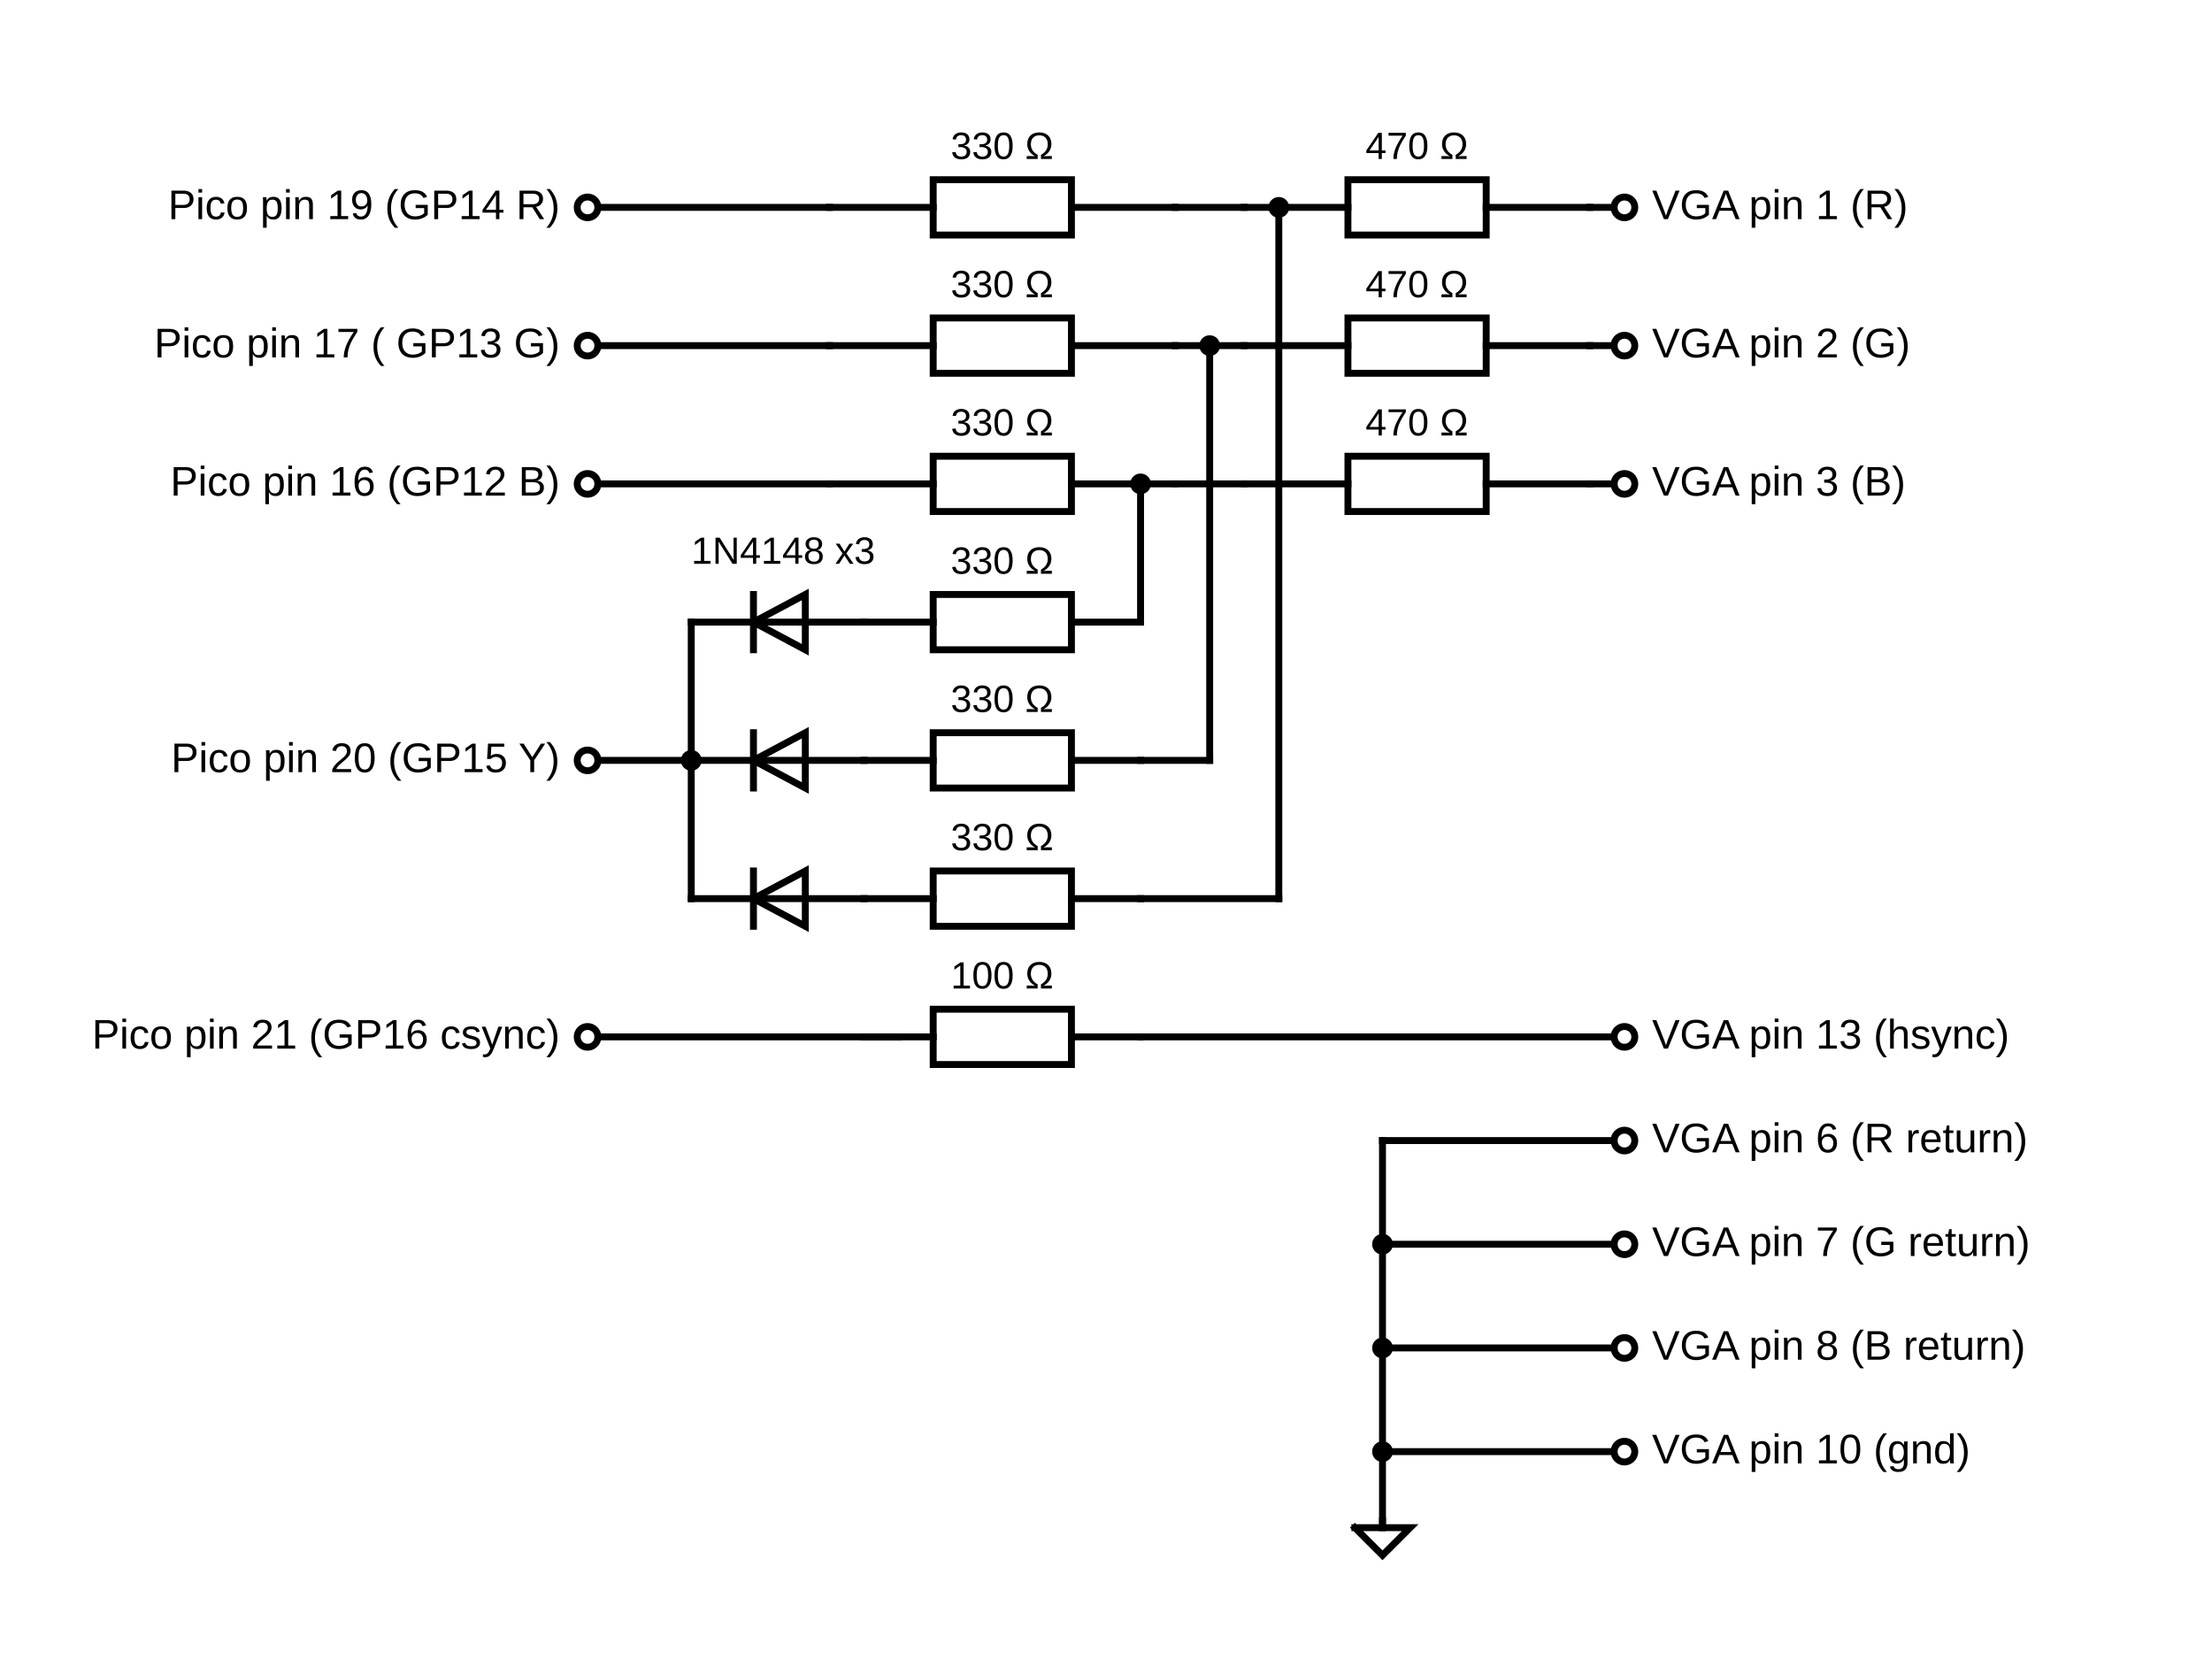
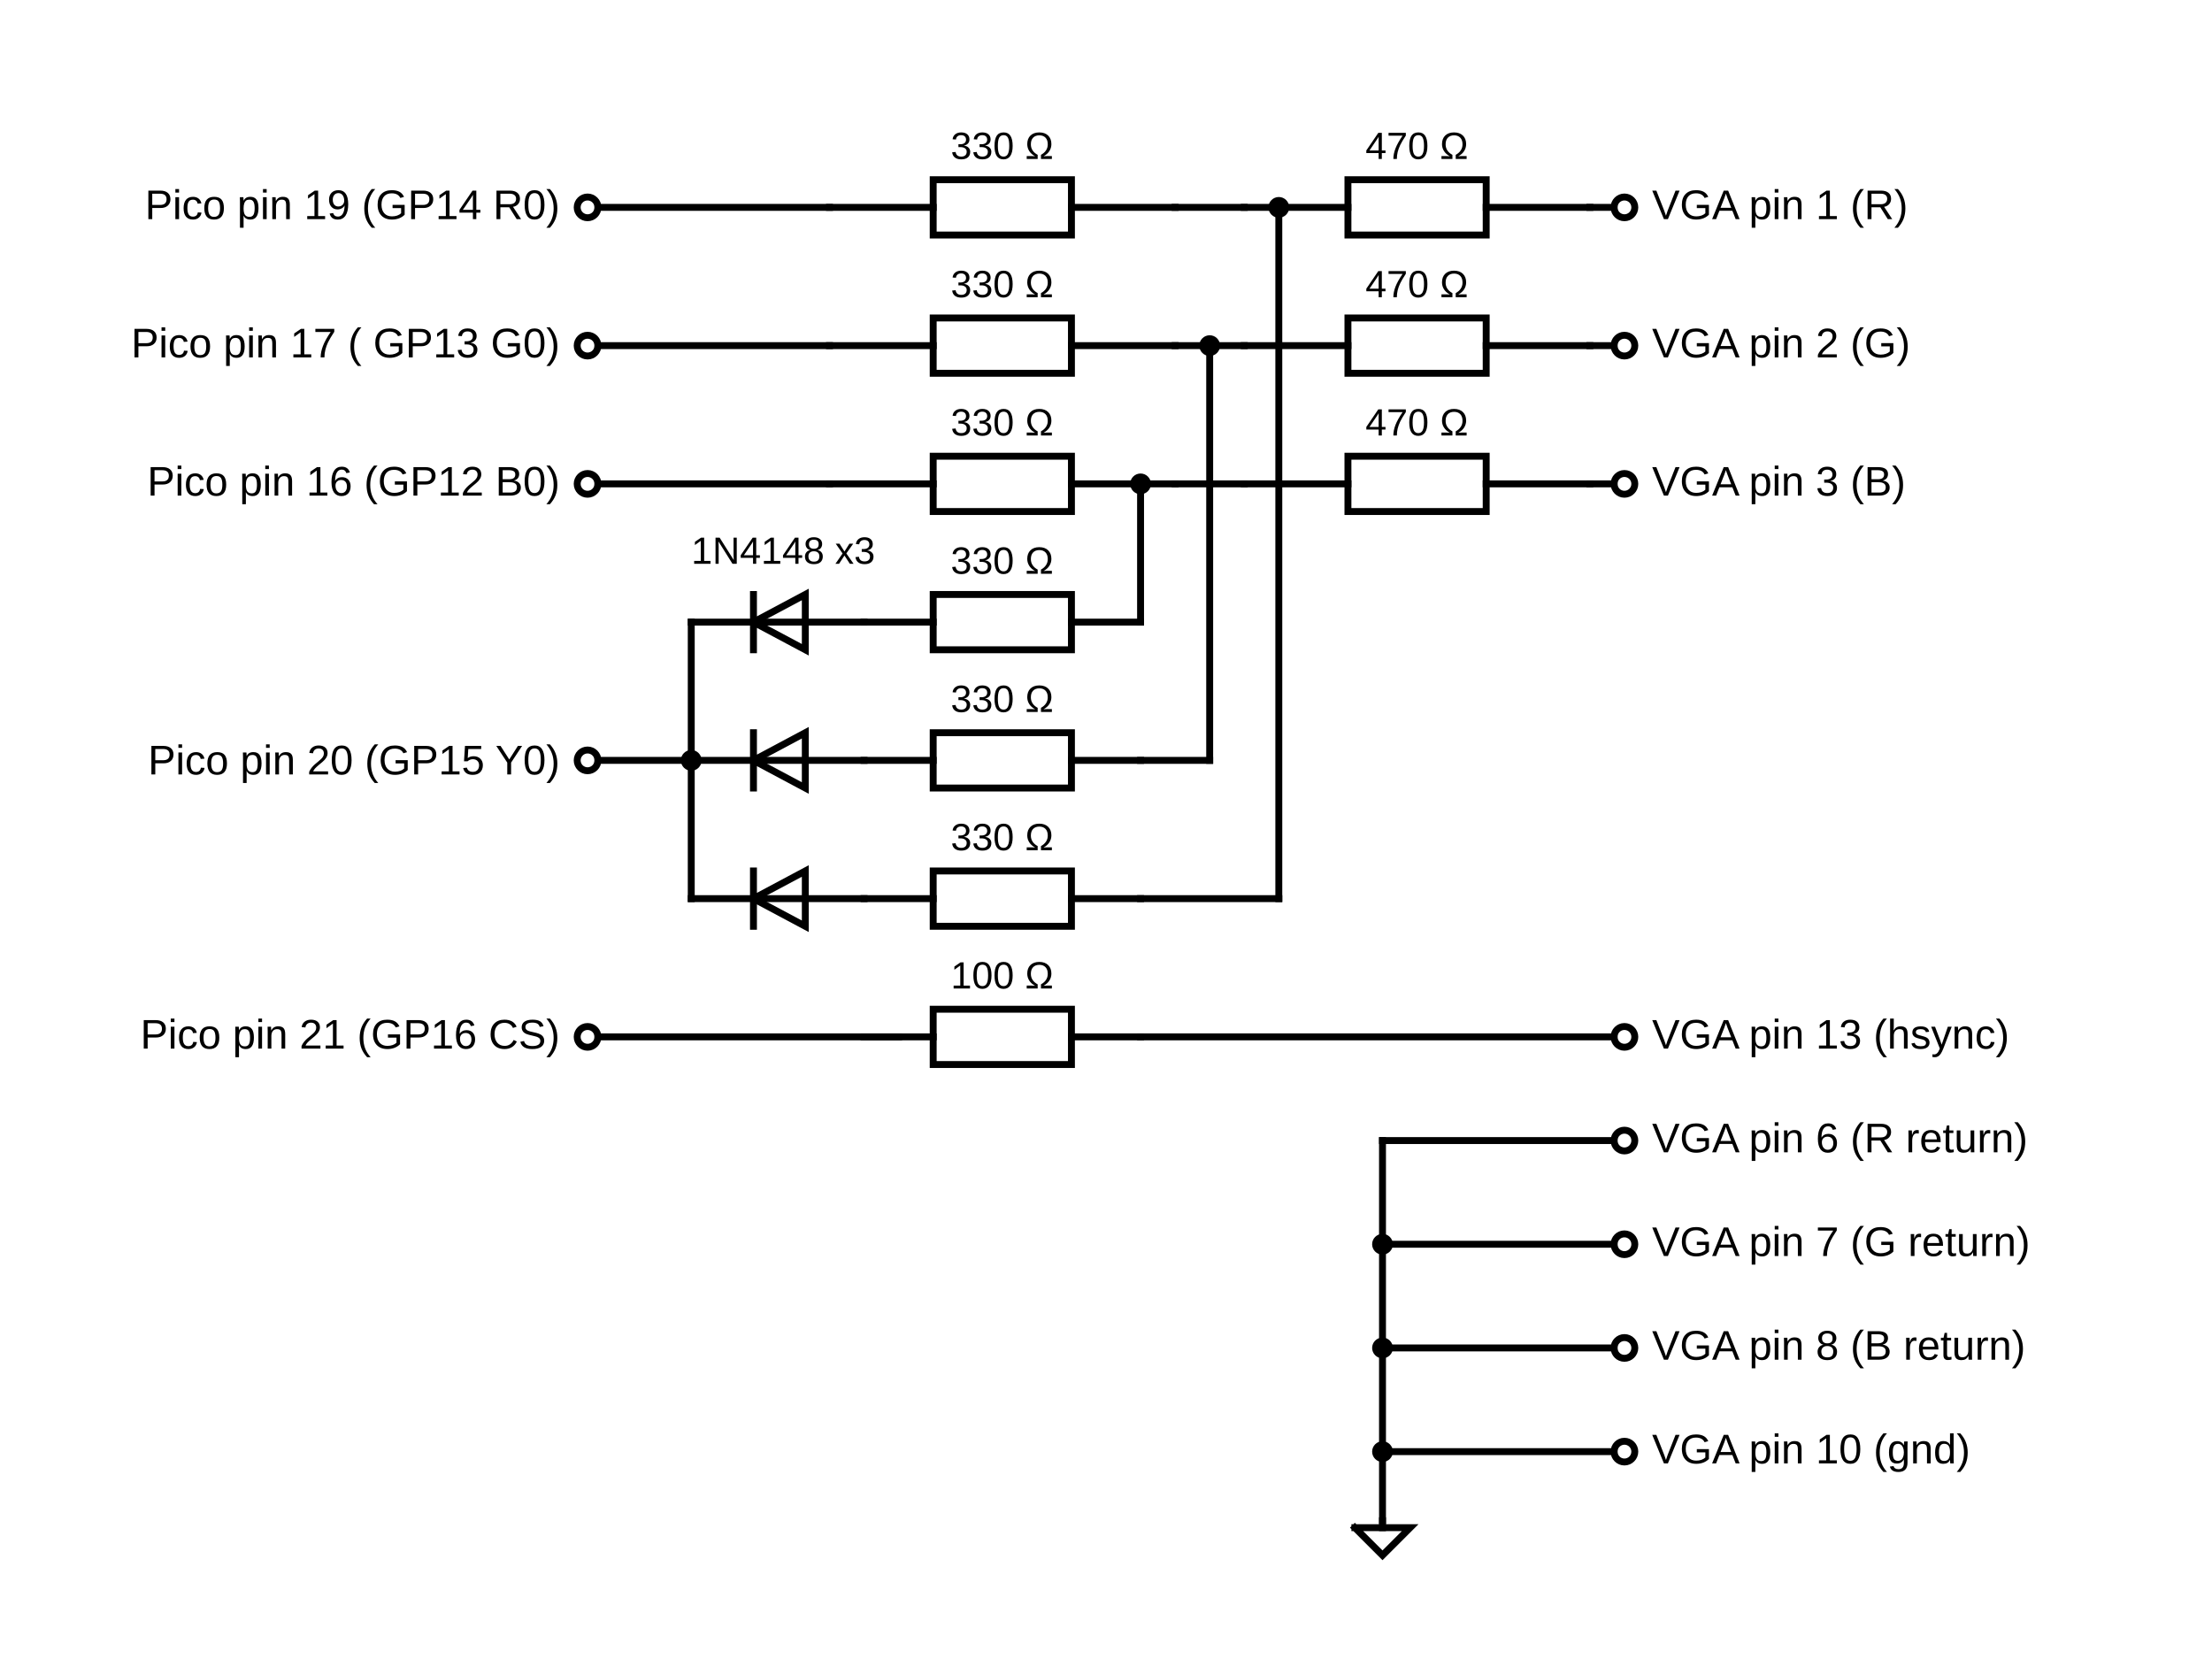
<svg xmlns="http://www.w3.org/2000/svg" version="1.1" width="640" height="480" id="svg212">
  <defs id="defs216" />
  <g id="layer2" style="display:inline;fill:#ffffff">
    <rect style="fill:#ffffff" id="rect1201" width="641.191" height="480.441" x="-0.93" y="-0.089" />
  </g>
  <g id="layer1" style="display:inline">
    <text x="200" y="160" style="font-size:11px;font-family:Arial;text-anchor:start" dominant-baseline="middle" id="text2">1N4148 x3</text>
    <line x1="400" y1="440" x2="400" y2="442" style="stroke:#000000;stroke-width:2;stroke-linecap:square" id="line4" />
    <path d="m 392,442 h 16 l -8,8 -8,-8" style="fill:#000000;fill-opacity:0;stroke:#000000;stroke-width:2;stroke-linecap:square" id="path6" />
    <line x1="400" y1="330" x2="400" y2="440" style="stroke:#000000;stroke-width:2;stroke-linecap:square" id="line8" />
    <text x="478" y="420" style="font-size:12px;font-family:Arial;text-anchor:start" dominant-baseline="middle" id="text10">VGA pin 10 (gnd)</text>
    <line x1="400" y1="420" x2="467" y2="420" style="stroke:#000000;stroke-width:2;stroke-linecap:square" id="line12" />
    <circle cx="470" cy="420" style="fill:#000000;fill-opacity:0;stroke:#000000;stroke-width:2" id="ellipse14" r="3" />
    <text x="478" y="390" style="font-size:12px;font-family:Arial;text-anchor:start" dominant-baseline="middle" id="text16">VGA pin 8 (B return)</text>
    <line x1="400" y1="390" x2="467" y2="390" style="stroke:#000000;stroke-width:2;stroke-linecap:square" id="line18" />
    <circle cx="470" cy="390" style="fill:#000000;fill-opacity:0;stroke:#000000;stroke-width:2" id="ellipse20" r="3" />
    <text x="478" y="360" style="font-size:12px;font-family:Arial;text-anchor:start" dominant-baseline="middle" id="text22">VGA pin 7 (G return)</text>
    <line x1="400" y1="360" x2="467" y2="360" style="stroke:#000000;stroke-width:2;stroke-linecap:square" id="line24" />
    <circle cx="470" cy="360" style="fill:#000000;fill-opacity:0;stroke:#000000;stroke-width:2" id="ellipse26" r="3" />
    <text x="478" y="330" style="font-size:12px;font-family:Arial;text-anchor:start" dominant-baseline="middle" id="text28">VGA pin 6 (R return)</text>
    <line x1="400" y1="330" x2="467" y2="330" style="stroke:#000000;stroke-width:2;stroke-linecap:square" id="line30" />
    <circle cx="470" cy="330" style="fill:#000000;fill-opacity:0;stroke:#000000;stroke-width:2" id="ellipse32" r="3" />
    <text x="162" y="300" style="font-style:normal;font-variant:normal;font-weight:normal;font-stretch:normal;font-size:12px;font-family:Arial;-inkscape-font-specification:'Arial, Normal';font-variant-ligatures:normal;font-variant-caps:normal;font-variant-numeric:normal;font-variant-east-asian:normal;dominant-baseline:middle;text-anchor:end" dominant-baseline="middle" id="text34">
-       <tspan id="tspan736" x="162" y="300">Pico pin 21 (GP16 csync)</tspan>
+       <tspan id="tspan1502">Pico pin 21 (GP16 CS)</tspan>
    </text>
    <line x1="173" y1="300" x2="260" y2="300" style="stroke:#000000;stroke-width:2;stroke-linecap:square" id="line36" />
    <circle cx="170" cy="300" style="fill:#000000;fill-opacity:0;stroke:#000000;stroke-width:2" id="ellipse38" r="3" />
    <text x="478" y="300" style="font-size:12px;font-family:Arial;text-anchor:start" dominant-baseline="middle" id="text40">VGA pin 13 (hsync)</text>
    <line x1="330" y1="300" x2="467" y2="300" style="stroke:#000000;stroke-width:2;stroke-linecap:square" id="line42" />
    <circle cx="470" cy="300" style="fill:#000000;fill-opacity:0;stroke:#000000;stroke-width:2" id="ellipse44" r="3" />
    <line x1="250" y1="300" x2="270" y2="300" style="stroke:#000000;stroke-width:2;stroke-linecap:square" id="line46" />
    <line x1="310" y1="300" x2="330" y2="300" style="stroke:#000000;stroke-width:2;stroke-linecap:square" id="line48" />
    <rect x="270" y="292" width="40" height="16" style="fill:#000000;fill-opacity:0;stroke:#000000;stroke-width:2" id="rect50" />
    <text x="290" y="286" style="font-size:11px;font-family:Arial;text-anchor:middle" dominant-baseline="baseline" id="text52">100 Ω</text>
    <line x1="340" y1="60" x2="360" y2="60" style="stroke:#000000;stroke-width:2;stroke-linecap:square" id="line54" />
    <line x1="340" y1="140" x2="360" y2="140" style="stroke:#000000;stroke-width:2;stroke-linecap:square" id="line56" />
    <line x1="340" y1="100" x2="360" y2="100" style="stroke:#000000;stroke-width:2;stroke-linecap:square" id="line58" />
    <line x1="330" y1="260" x2="370" y2="260" style="stroke:#000000;stroke-width:2;stroke-linecap:square" id="line60" />
    <line x1="330" y1="220" x2="350" y2="220" style="stroke:#000000;stroke-width:2;stroke-linecap:square" id="line62" />
    <line x1="370" y1="60" x2="370" y2="260" style="stroke:#000000;stroke-width:2;stroke-linecap:square" id="line64" />
    <line x1="350" y1="100" x2="350" y2="220" style="stroke:#000000;stroke-width:2;stroke-linecap:square" id="line66" />
    <line x1="330" y1="140" x2="330" y2="180" style="stroke:#000000;stroke-width:2;stroke-linecap:square" id="line68" />
    <line x1="200" y1="180" x2="200" y2="260" style="stroke:#000000;stroke-width:2;stroke-linecap:square" id="line70" />
    <line x1="250" y1="260" x2="200" y2="260" style="stroke:#000000;stroke-width:2;stroke-linecap:square" id="line72" />
    <path d="m 218,260 m 0,-8 v 16 m 0,-8 15,8 v -16 l -15,8" style="fill:#000000;fill-opacity:0;stroke:#000000;stroke-width:2;stroke-linecap:square" id="path74" />
    <line x1="250" y1="260" x2="270" y2="260" style="stroke:#000000;stroke-width:2;stroke-linecap:square" id="line76" />
    <line x1="310" y1="260" x2="330" y2="260" style="stroke:#000000;stroke-width:2;stroke-linecap:square" id="line78" />
    <rect x="270" y="252" width="40" height="16" style="fill:#000000;fill-opacity:0;stroke:#000000;stroke-width:2" id="rect80" />
    <text x="290" y="246" style="font-size:11px;font-family:Arial;text-anchor:middle" dominant-baseline="baseline" id="text82">330 Ω</text>
-     <text x="162" y="220" style="font-style:normal;font-variant:normal;font-weight:normal;font-stretch:normal;font-size:12px;font-family:Arial;-inkscape-font-specification:'Arial, Normal';font-variant-ligatures:normal;font-variant-caps:normal;font-variant-numeric:normal;font-variant-east-asian:normal;dominant-baseline:middle;text-anchor:end" dominant-baseline="middle" id="text84">
-       <tspan id="tspan622" x="162" y="220">Pico pin 20 (GP15 Y)</tspan>
+     <text x="162" y="220.661" style="font-style:normal;font-variant:normal;font-weight:normal;font-stretch:normal;font-size:12px;font-family:Arial;-inkscape-font-specification:'Arial, Normal';font-variant-ligatures:normal;font-variant-caps:normal;font-variant-numeric:normal;font-variant-east-asian:normal;dominant-baseline:middle;text-anchor:end" dominant-baseline="middle" id="text84">
+       <tspan id="tspan1500">Pico pin 20 (GP15 Y0)</tspan>
    </text>
    <line x1="173" y1="220" x2="200" y2="220" style="stroke:#000000;stroke-width:2;stroke-linecap:square" id="line86" />
    <circle cx="170" cy="220" style="fill:#000000;fill-opacity:0;stroke:#000000;stroke-width:2" id="ellipse88" r="3" />
    <line x1="250" y1="220" x2="200" y2="220" style="stroke:#000000;stroke-width:2;stroke-linecap:square" id="line90" />
    <path d="m 218,220 m 0,-8 v 16 m 0,-8 15,8 v -16 l -15,8" style="fill:#000000;fill-opacity:0;stroke:#000000;stroke-width:2;stroke-linecap:square" id="path92" />
    <line x1="250" y1="220" x2="270" y2="220" style="stroke:#000000;stroke-width:2;stroke-linecap:square" id="line94" />
    <line x1="310" y1="220" x2="330" y2="220" style="stroke:#000000;stroke-width:2;stroke-linecap:square" id="line96" />
    <rect x="270" y="212" width="40" height="16" style="fill:#000000;fill-opacity:0;stroke:#000000;stroke-width:2" id="rect98" />
    <text x="290" y="206" style="font-size:11px;font-family:Arial;text-anchor:middle" dominant-baseline="baseline" id="text100">330 Ω</text>
    <line x1="250" y1="180" x2="200" y2="180" style="stroke:#000000;stroke-width:2;stroke-linecap:square" id="line102" />
    <path d="m 218,180 m 0,-8 v 16 m 0,-8 15,8 v -16 l -15,8" style="fill:#000000;fill-opacity:0;stroke:#000000;stroke-width:2;stroke-linecap:square" id="path104" />
    <text x="478" y="140" style="font-size:12px;font-family:Arial;text-anchor:start" dominant-baseline="middle" id="text106">VGA pin 3 (B)</text>
    <line x1="460" y1="140" x2="467" y2="140" style="stroke:#000000;stroke-width:2;stroke-linecap:square" id="line108" />
    <circle cx="470" cy="140" style="fill:#000000;fill-opacity:0;stroke:#000000;stroke-width:2" id="ellipse110" r="3" />
    <line x1="360" y1="140" x2="390" y2="140" style="stroke:#000000;stroke-width:2;stroke-linecap:square" id="line112" />
    <line x1="430" y1="140" x2="460" y2="140" style="stroke:#000000;stroke-width:2;stroke-linecap:square" id="line114" />
    <rect x="390" y="132" width="40" height="16" style="fill:#000000;fill-opacity:0;stroke:#000000;stroke-width:2" id="rect116" />
    <text x="410" y="126" style="font-size:11px;font-family:Arial;text-anchor:middle" dominant-baseline="baseline" id="text118">470 Ω</text>
    <text x="162" y="140" style="font-style:normal;font-variant:normal;font-weight:normal;font-stretch:normal;font-size:12px;font-family:Arial;-inkscape-font-specification:'Arial, Normal';font-variant-ligatures:normal;font-variant-caps:normal;font-variant-numeric:normal;font-variant-east-asian:normal;dominant-baseline:middle;text-anchor:end" dominant-baseline="middle" id="text120">
-       <tspan id="tspan610" x="162" y="140">Pico pin 16 (GP12 B)</tspan>
+       <tspan id="tspan1498">Pico pin 16 (GP12 B0)</tspan>
    </text>
    <line x1="173" y1="140" x2="240" y2="140" style="stroke:#000000;stroke-width:2;stroke-linecap:square" id="line122" />
    <circle cx="170" cy="140" style="fill:#000000;fill-opacity:0;stroke:#000000;stroke-width:2" id="ellipse124" r="3" />
    <line x1="240" y1="140" x2="270" y2="140" style="stroke:#000000;stroke-width:2;stroke-linecap:square" id="line126" />
    <line x1="310" y1="140" x2="340" y2="140" style="stroke:#000000;stroke-width:2;stroke-linecap:square" id="line128" />
    <rect x="270" y="132" width="40" height="16" style="fill:#000000;fill-opacity:0;stroke:#000000;stroke-width:2" id="rect130" />
    <text x="290" y="126" style="font-size:11px;font-family:Arial;text-anchor:middle" dominant-baseline="baseline" id="text132">330 Ω</text>
    <text x="478" y="100" style="font-size:12px;font-family:Arial;text-anchor:start" dominant-baseline="middle" id="text134">VGA pin 2 (G)</text>
    <line x1="460" y1="100" x2="467" y2="100" style="stroke:#000000;stroke-width:2;stroke-linecap:square" id="line136" />
    <circle cx="470" cy="100" style="fill:#000000;fill-opacity:0;stroke:#000000;stroke-width:2" id="ellipse138" r="3" />
    <line x1="360" y1="100" x2="390" y2="100" style="stroke:#000000;stroke-width:2;stroke-linecap:square" id="line140" />
    <line x1="430" y1="100" x2="460" y2="100" style="stroke:#000000;stroke-width:2;stroke-linecap:square" id="line142" />
    <rect x="390" y="92" width="40" height="16" style="fill:#000000;fill-opacity:0;stroke:#000000;stroke-width:2" id="rect144" />
    <text x="410" y="86" style="font-size:11px;font-family:Arial;text-anchor:middle" dominant-baseline="baseline" id="text146">470 Ω</text>
    <text x="162" y="100" style="font-style:normal;font-variant:normal;font-weight:normal;font-stretch:normal;font-size:12px;font-family:Arial;-inkscape-font-specification:'Arial, Normal';font-variant-ligatures:normal;font-variant-caps:normal;font-variant-numeric:normal;font-variant-east-asian:normal;dominant-baseline:middle;text-anchor:end" dominant-baseline="middle" id="text148">
-       <tspan id="tspan612" x="162" y="100">Pico pin 17 ( GP13 G)</tspan>
+       <tspan id="tspan1496">Pico pin 17 ( GP13 G0)</tspan>
    </text>
    <line x1="173" y1="100" x2="240" y2="100" style="stroke:#000000;stroke-width:2;stroke-linecap:square" id="line150" />
    <circle cx="170" cy="100" style="fill:#000000;fill-opacity:0;stroke:#000000;stroke-width:2" id="ellipse152" r="3" />
    <line x1="240" y1="100" x2="270" y2="100" style="stroke:#000000;stroke-width:2;stroke-linecap:square" id="line154" />
    <line x1="310" y1="100" x2="340" y2="100" style="stroke:#000000;stroke-width:2;stroke-linecap:square" id="line156" />
    <rect x="270" y="92" width="40" height="16" style="fill:#000000;fill-opacity:0;stroke:#000000;stroke-width:2" id="rect158" />
    <text x="290" y="86" style="font-size:11px;font-family:Arial;text-anchor:middle" dominant-baseline="baseline" id="text160">330 Ω</text>
    <line x1="250" y1="180" x2="270" y2="180" style="stroke:#000000;stroke-width:2;stroke-linecap:square" id="line162" />
    <line x1="310" y1="180" x2="330" y2="180" style="stroke:#000000;stroke-width:2;stroke-linecap:square" id="line164" />
    <rect x="270" y="172" width="40" height="16" style="fill:#000000;fill-opacity:0;stroke:#000000;stroke-width:2" id="rect166" />
    <text x="290" y="166" style="font-size:11px;font-family:Arial;text-anchor:middle" dominant-baseline="baseline" id="text168">330 Ω</text>
    <text x="478" y="60" style="font-size:12px;font-family:Arial;text-anchor:start" dominant-baseline="middle" id="text170">VGA pin 1 (R)</text>
    <line x1="460" y1="60" x2="467" y2="60" style="stroke:#000000;stroke-width:2;stroke-linecap:square" id="line172" />
    <circle cx="470" cy="60" style="fill:#000000;fill-opacity:0;stroke:#000000;stroke-width:2" id="ellipse174" r="3" />
    <line x1="360" y1="60" x2="390" y2="60" style="stroke:#000000;stroke-width:2;stroke-linecap:square" id="line176" />
    <line x1="430" y1="60" x2="460" y2="60" style="stroke:#000000;stroke-width:2;stroke-linecap:square" id="line178" />
    <rect x="390" y="52" width="40" height="16" style="fill:#000000;fill-opacity:0;stroke:#000000;stroke-width:2" id="rect180" />
    <text x="410" y="46" style="font-size:11px;font-family:Arial;text-anchor:middle" dominant-baseline="baseline" id="text182">470 Ω</text>
    <text x="162" y="60" style="font-style:normal;font-variant:normal;font-weight:normal;font-stretch:normal;font-size:12px;font-family:Arial;-inkscape-font-specification:'Arial, Normal';font-variant-ligatures:normal;font-variant-caps:normal;font-variant-numeric:normal;font-variant-east-asian:normal;dominant-baseline:middle;text-anchor:end" dominant-baseline="middle" id="text184">
-       <tspan id="tspan620" x="162" y="60">Pico pin 19 (GP14 R)</tspan>
+       <tspan id="tspan1494">Pico pin 19 (GP14 R0)</tspan>
    </text>
    <line x1="173" y1="60" x2="240" y2="60" style="stroke:#000000;stroke-width:2;stroke-linecap:square" id="line186" />
    <circle cx="170" cy="60" style="fill:#000000;fill-opacity:0;stroke:#000000;stroke-width:2" id="ellipse188" r="3" />
    <line x1="240" y1="60" x2="270" y2="60" style="stroke:#000000;stroke-width:2;stroke-linecap:square" id="line190" />
    <line x1="310" y1="60" x2="340" y2="60" style="stroke:#000000;stroke-width:2;stroke-linecap:square" id="line192" />
    <rect x="270" y="52" width="40" height="16" style="fill:#000000;fill-opacity:0;stroke:#000000;stroke-width:2" id="rect194" />
    <text x="290" y="46" style="font-size:11px;font-family:Arial;text-anchor:middle" dominant-baseline="baseline" id="text196">330 Ω</text>
    <circle cx="400" cy="360" style="fill:#000000;fill-opacity:1;stroke:#000000;stroke-width:2" id="ellipse198" r="2" />
    <circle cx="400" cy="390" style="fill:#000000;fill-opacity:1;stroke:#000000;stroke-width:2" id="ellipse200" r="2" />
    <circle cx="400" cy="420" style="fill:#000000;fill-opacity:1;stroke:#000000;stroke-width:2" id="ellipse202" r="2" />
    <circle cx="350" cy="100" style="fill:#000000;fill-opacity:1;stroke:#000000;stroke-width:2" id="ellipse204" r="2" />
    <circle cx="370" cy="60" style="fill:#000000;fill-opacity:1;stroke:#000000;stroke-width:2" id="ellipse206" r="2" />
    <circle cx="330" cy="140" style="fill:#000000;fill-opacity:1;stroke:#000000;stroke-width:2" id="ellipse208" r="2" />
    <circle cx="200" cy="220" style="fill:#000000;fill-opacity:1;stroke:#000000;stroke-width:2" id="ellipse210" r="2" />
  </g>
</svg>
